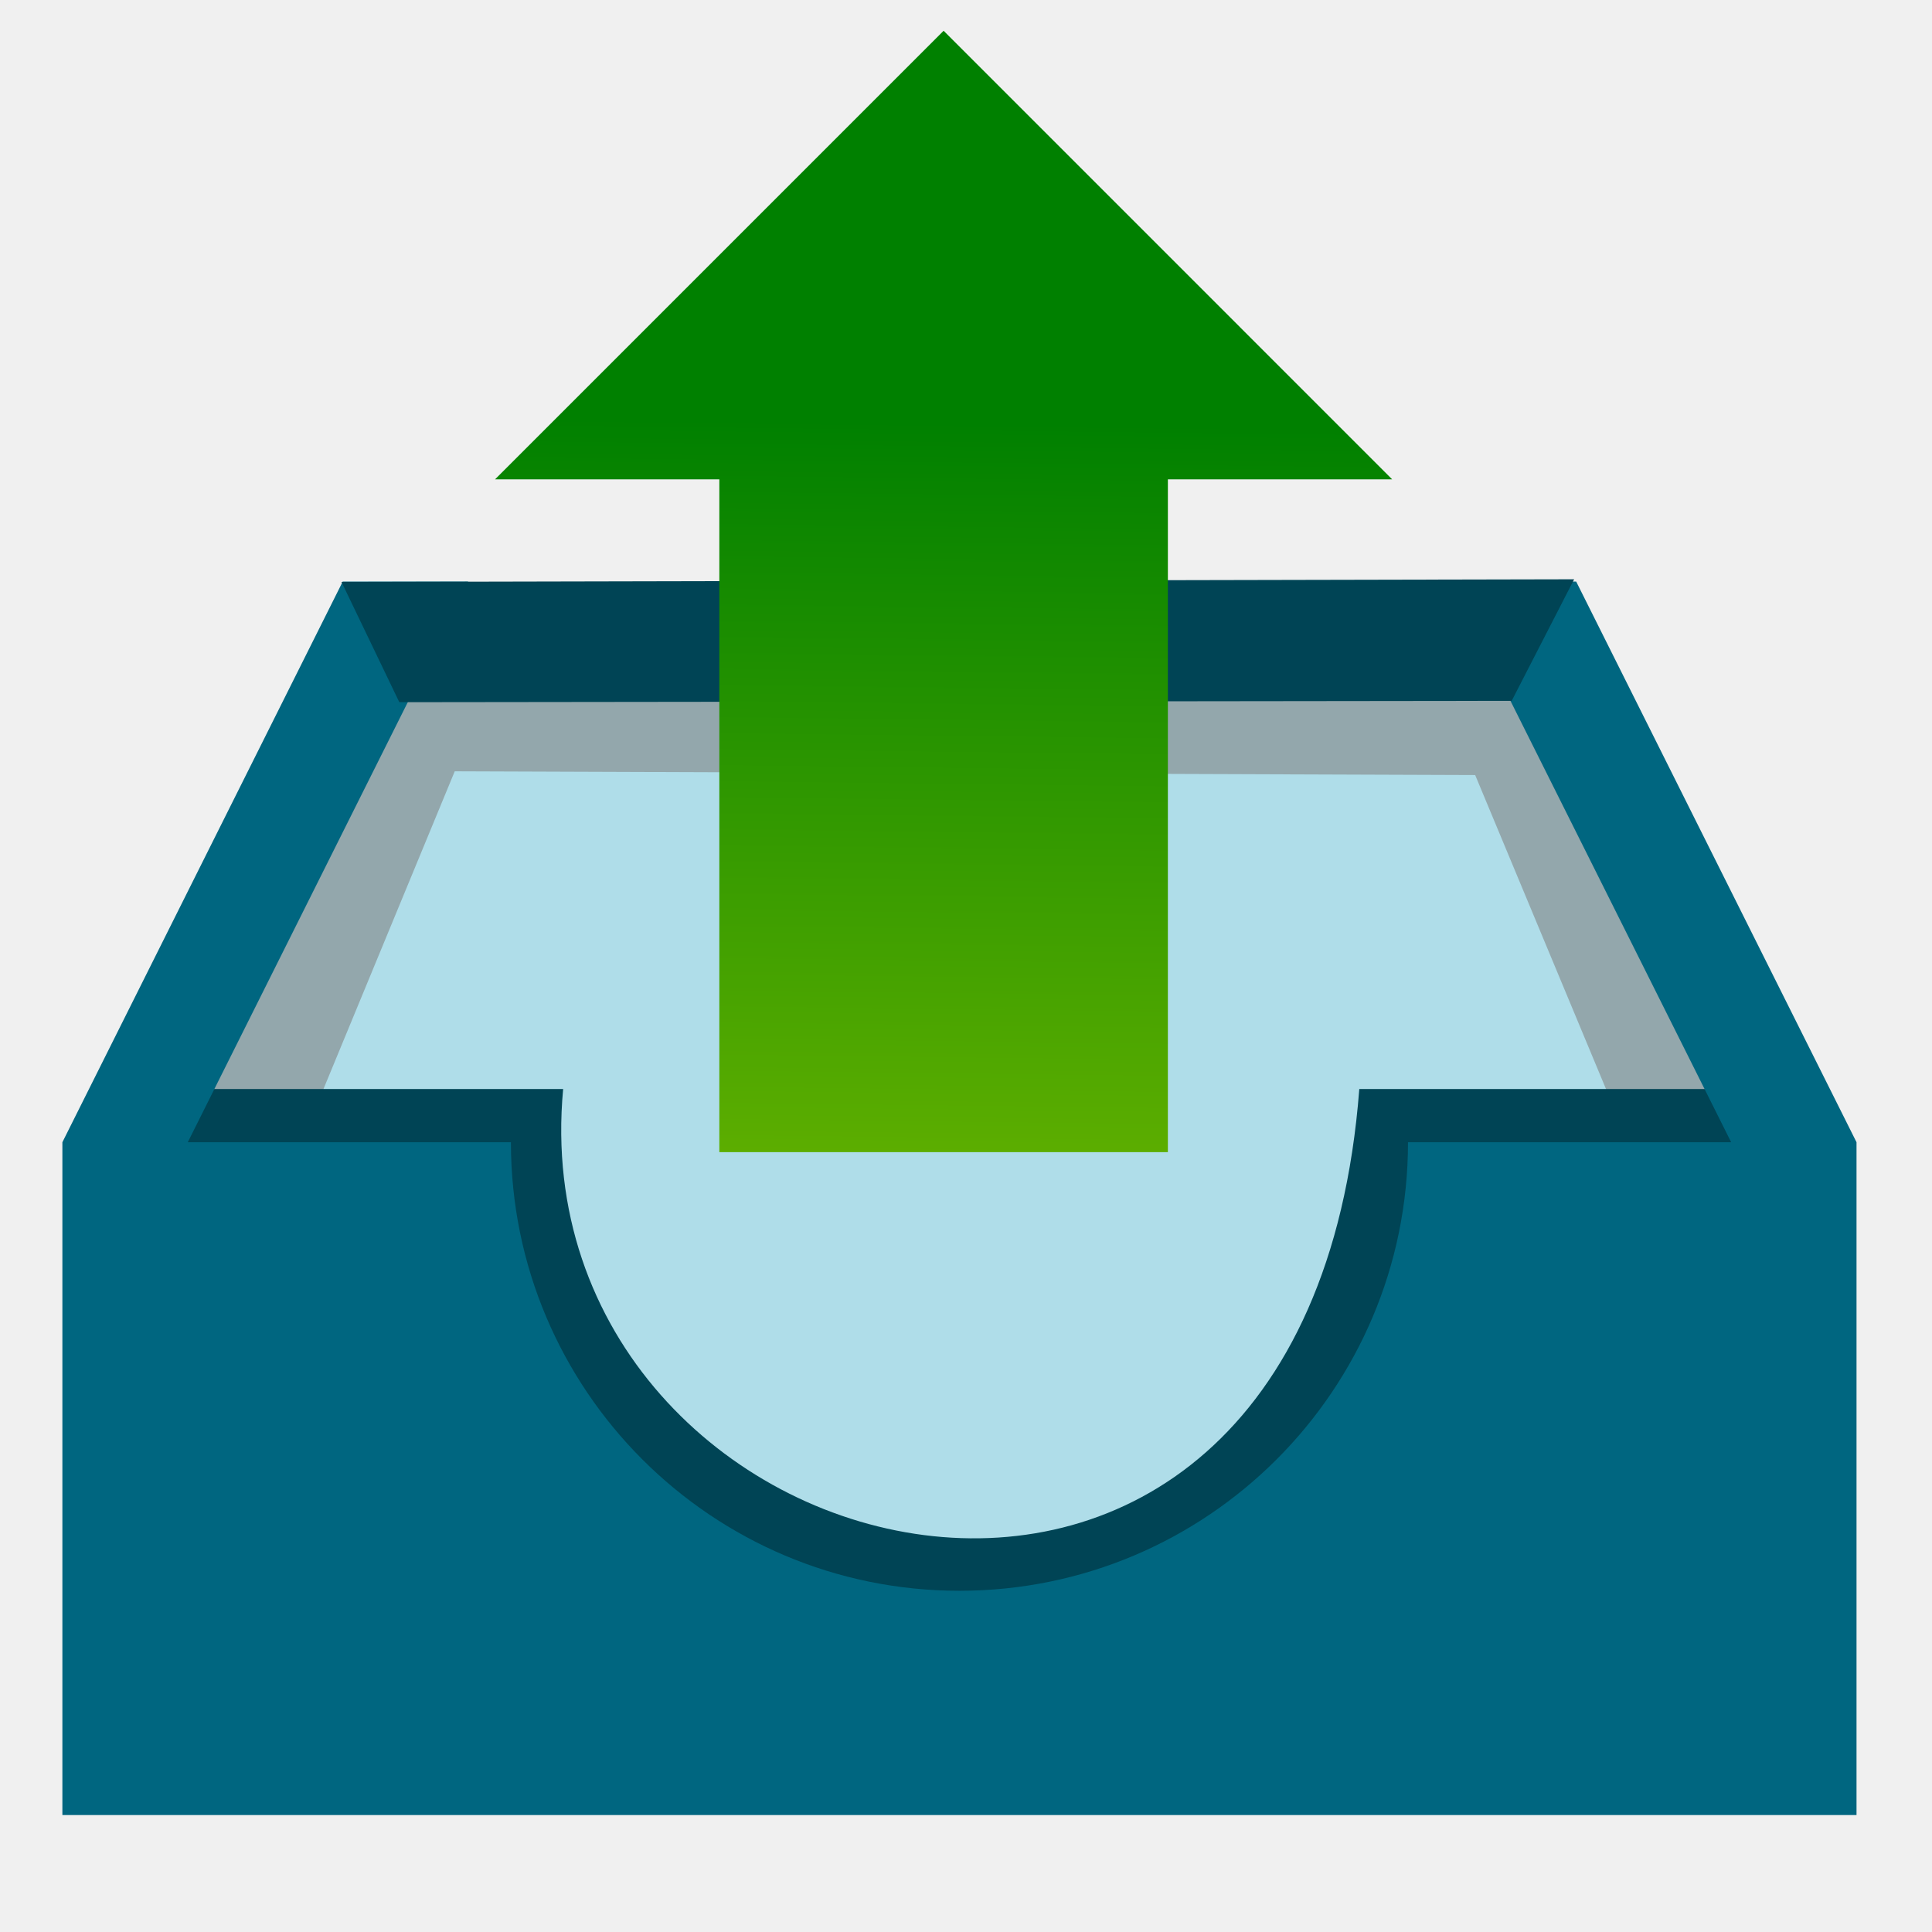
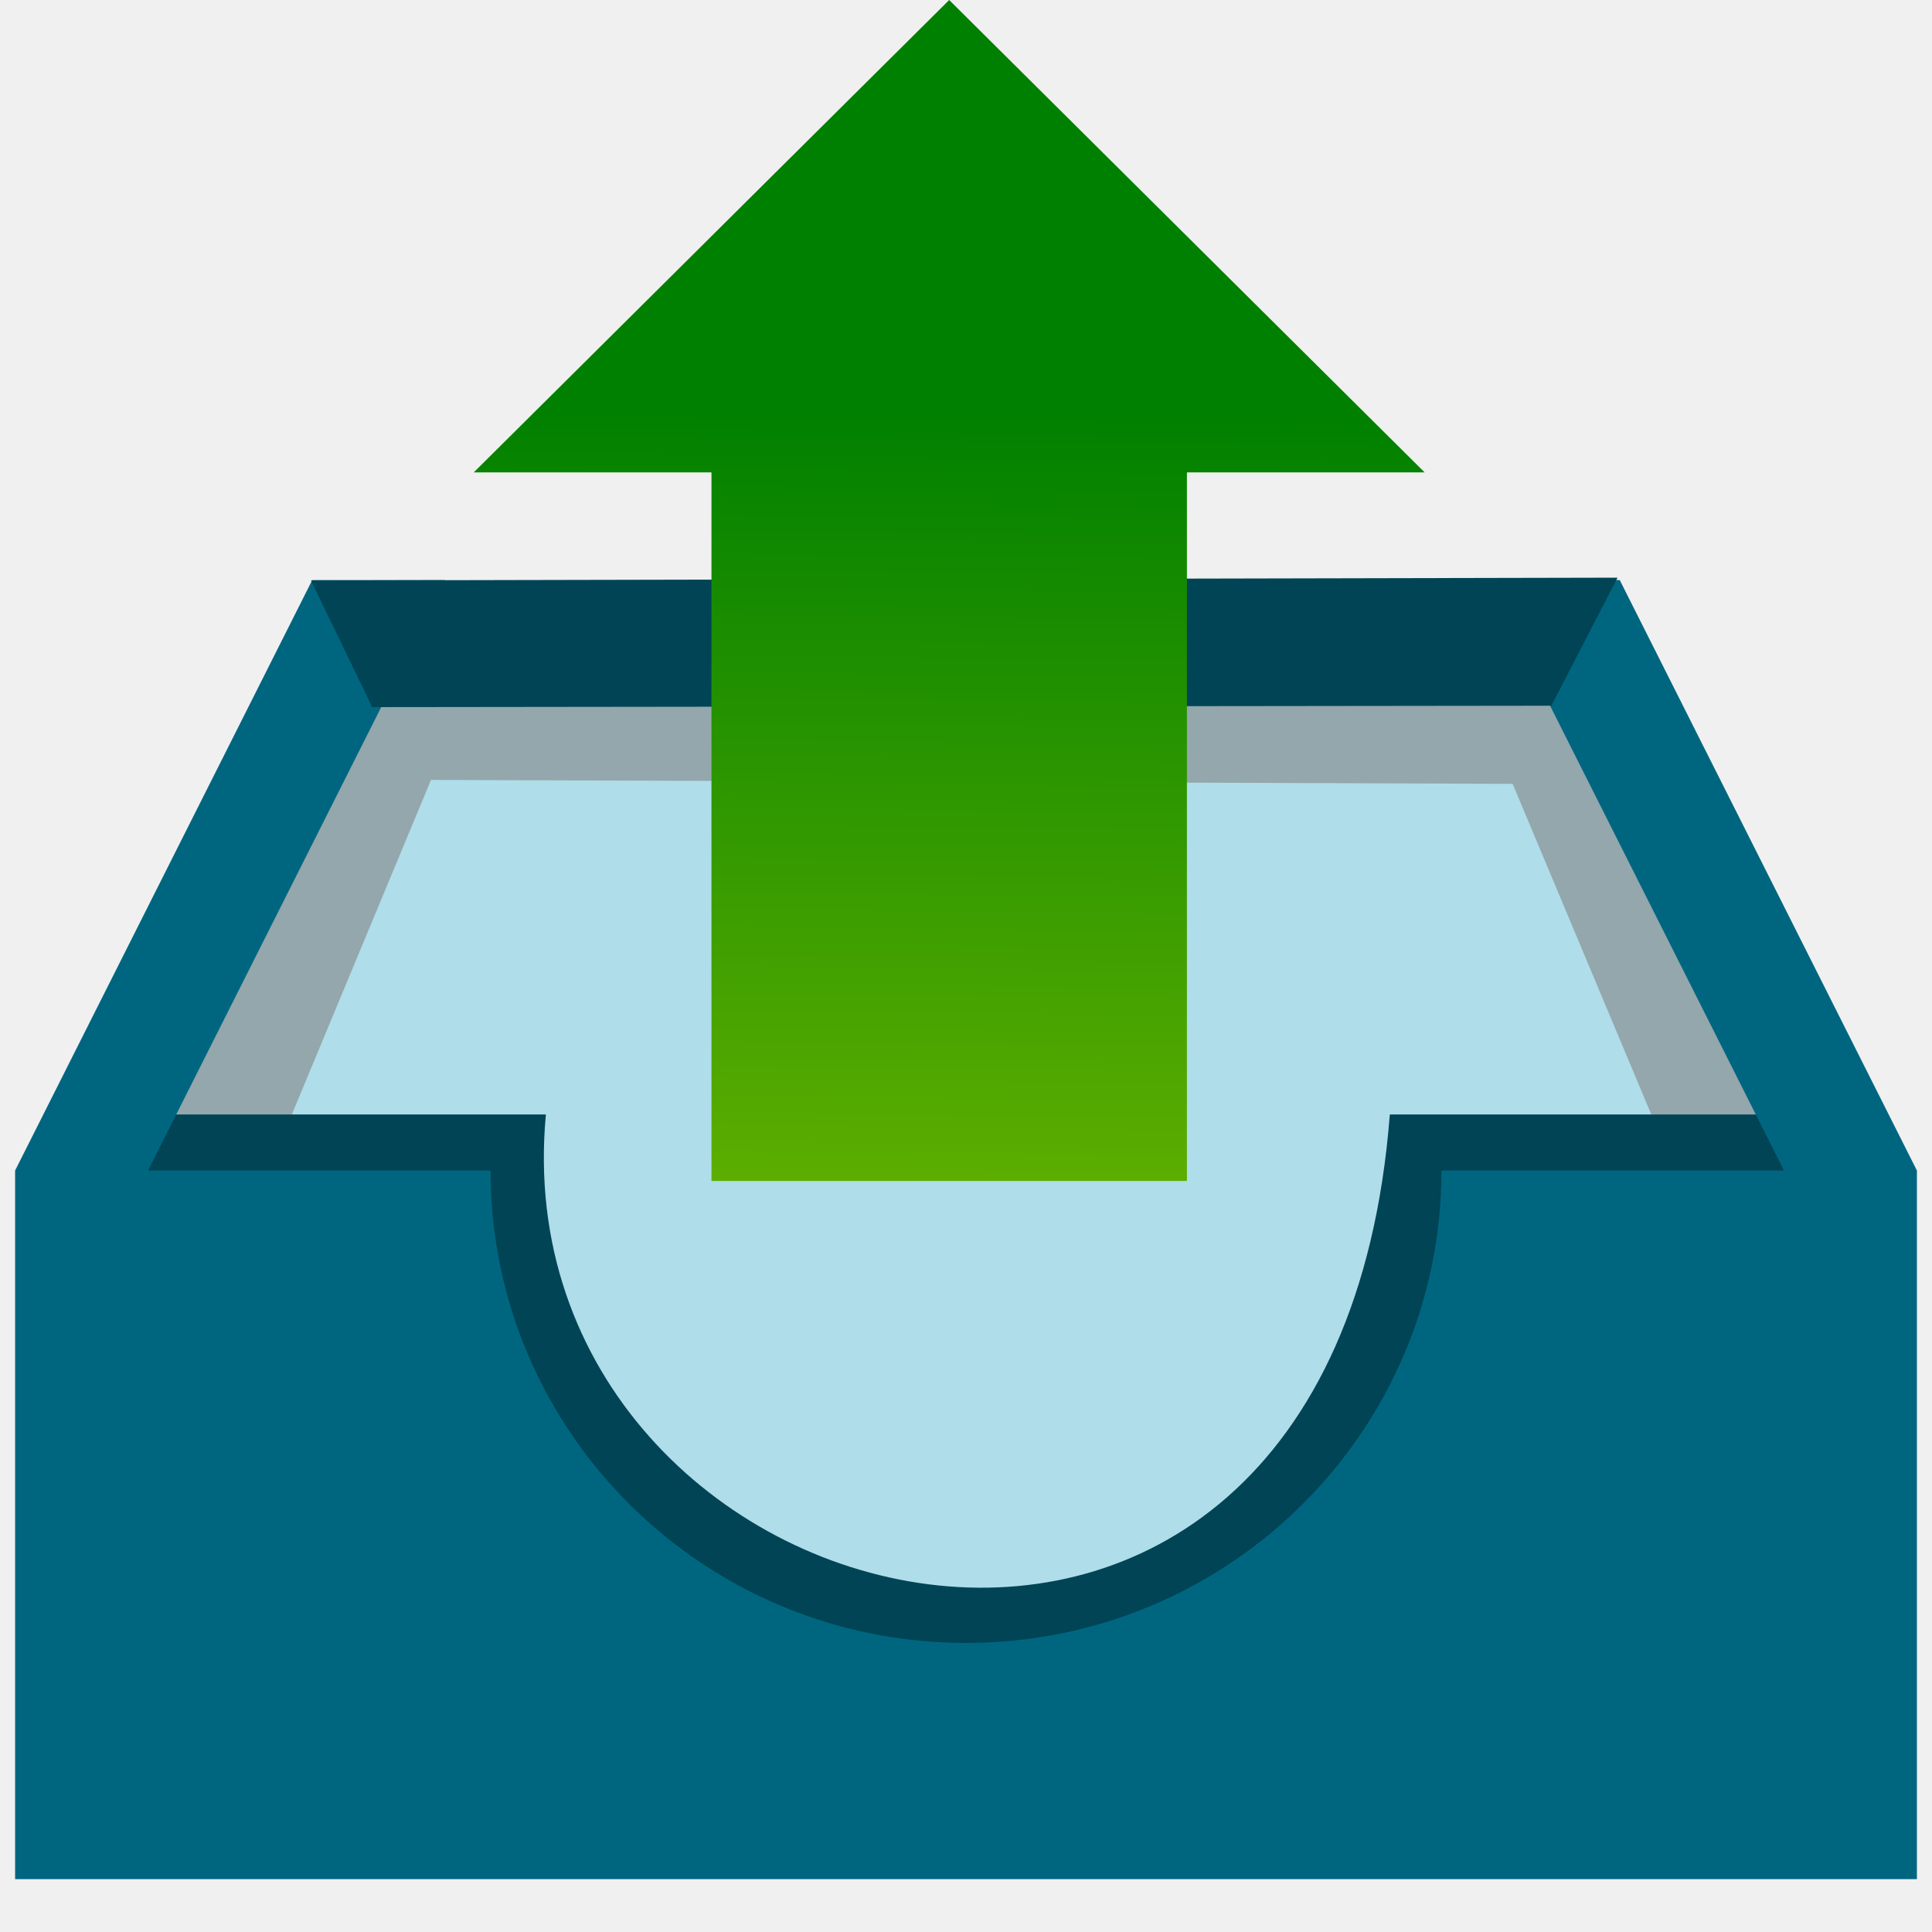
<svg xmlns="http://www.w3.org/2000/svg" xmlns:xlink="http://www.w3.org/1999/xlink" height="128" version="1.1" width="128" viewBox="0 0 128 128" id="svg2">
  <defs id="defs16">
    <linearGradient id="linearGradient21211">
      <stop style="stop-color:#aad400;stop-opacity:1" offset="0" id="stop21213" />
      <stop style="stop-color:#008000;stop-opacity:1" offset="1" id="stop21215" />
    </linearGradient>
    <linearGradient xlink:href="#linearGradient21211" id="linearGradient21217" x1="61.277" y1="123.421" x2="62.319" y2="33.966" gradientUnits="userSpaceOnUse" gradientTransform="translate(0,-6)" />
  </defs>
-   <rect y="4.712" x="4.135" height="118.866" width="118.866" id="rect14306" style="opacity:0;fill:#ffffff;fill-opacity:0.992;stroke:none" />
-   <path style="fill:#93a7ac;fill-opacity:1;stroke:none" d="m 22.691,45.909 80.199,0 18.097,44.344 -25.155,21.79 -62.109,0.837 L 7.162,90.048 Z" id="rect14227" />
-   <path style="fill:#afdde9;stroke:none" d="M 30.128,51.101 97.734,51.349 115.068,92.952 94.657,109.164 36.814,106.056 13.041,92.456 Z" id="path14236" />
-   <path style="fill:#004455;fill-opacity:1;stroke:none" d="m 10.813,72.15 26.497,0 c -3.043,32.625 49.199,46.184 52.747,0 l 27.735,0 0,43.584 -106.98,0 z" id="rect14233" />
-   <path style="fill:#006680;fill-opacity:1" d="m 104.428,38.53 -8.307,0 18.573,37.146 -21.41,0 c 0,16.411 -13.306,29.717 -29.717,29.717 -16.411,0 -29.717,-13.306 -29.717,-29.717 l -21.41,0 18.573,-37.146 -8.307,0 -18.573,37.146 0,44.575 118.866,0 0,-44.575 -18.573,-37.146 z" id="path14221" />
-   <path style="fill:#004455;fill-opacity:1;stroke:none" d="m 22.625,38.554 81.665,-0.175 -4.137,8.055 -73.698,0.088 z" id="rect14230" />
-   <path style="fill:url(#linearGradient21217);fill-opacity:1" d="m 62.517,2.039 -29.717,29.717 14.858,0 0,44.575 29.717,0 0,-44.575 14.858,0 L 62.517,2.039 Z" id="path14225" />
+   <g id="g865" transform="matrix(1,0,0,0.9935316,-3.566851,4.037447)">
+     <rect y="-3.647" x="3.567" height="128" width="128" id="rect834" style="opacity:0;fill:#ffaaaa;fill-opacity:1;stroke:none;stroke-width:1.932;stroke-linecap:round;stroke-linejoin:round;stroke-miterlimit:4;stroke-dasharray:none;stroke-dashoffset:0;stroke-opacity:1" />
+     <g transform="matrix(1.060015,0,0,1.060015,0.1841461,-6.224651)" id="g832">
+       <rect y="4.712" x="4.135" height="118.866" width="118.866" id="rect14306" style="opacity:0;fill:#ffffff;fill-opacity:0.992;stroke:none" />
+       <path style="fill:#93a7ac;fill-opacity:1;stroke:none" d="M 22.691,45.909 H 102.889 L 120.987,90.253 95.832,112.043 33.722,112.881 7.162,90.048 Z" id="rect14227" />
+       <path style="fill:#afdde9;stroke:none" d="M 30.128,51.101 97.734,51.349 115.068,92.952 94.657,109.164 36.814,106.056 13.041,92.456 Z" id="path14236" />
+       <path style="fill:#004455;fill-opacity:1;stroke:none" d="m 10.813,72.15 h 26.497 c -3.043,32.625 49.199,46.184 52.747,0 H 117.792 V 115.734 H 10.813 Z" id="rect14233" />
+       <path style="fill:#006680;fill-opacity:1" d="M 104.428,38.53 H 96.121 L 114.694,75.676 H 93.284 c 0,16.411 -13.306,29.717 -29.717,29.717 -16.411,0 -29.717,-13.306 -29.717,-29.717 H 12.442 L 31.014,38.53 H 22.707 L 4.135,75.676 V 120.251 H 123.001 V 75.676 Z" id="path14221" />
+       <path style="fill:#004455;fill-opacity:1;stroke:none" d="m 22.625,38.554 81.665,-0.175 -4.137,8.055 -73.698,0.088 z" id="rect14230" />
+       <path style="fill:url(#linearGradient21217);fill-opacity:1" d="M 62.517,2.039 32.801,31.755 H 47.659 V 76.33 H 77.375 V 31.755 h 14.858 z" id="path14225" />
+     </g>
+   </g>
</svg>
